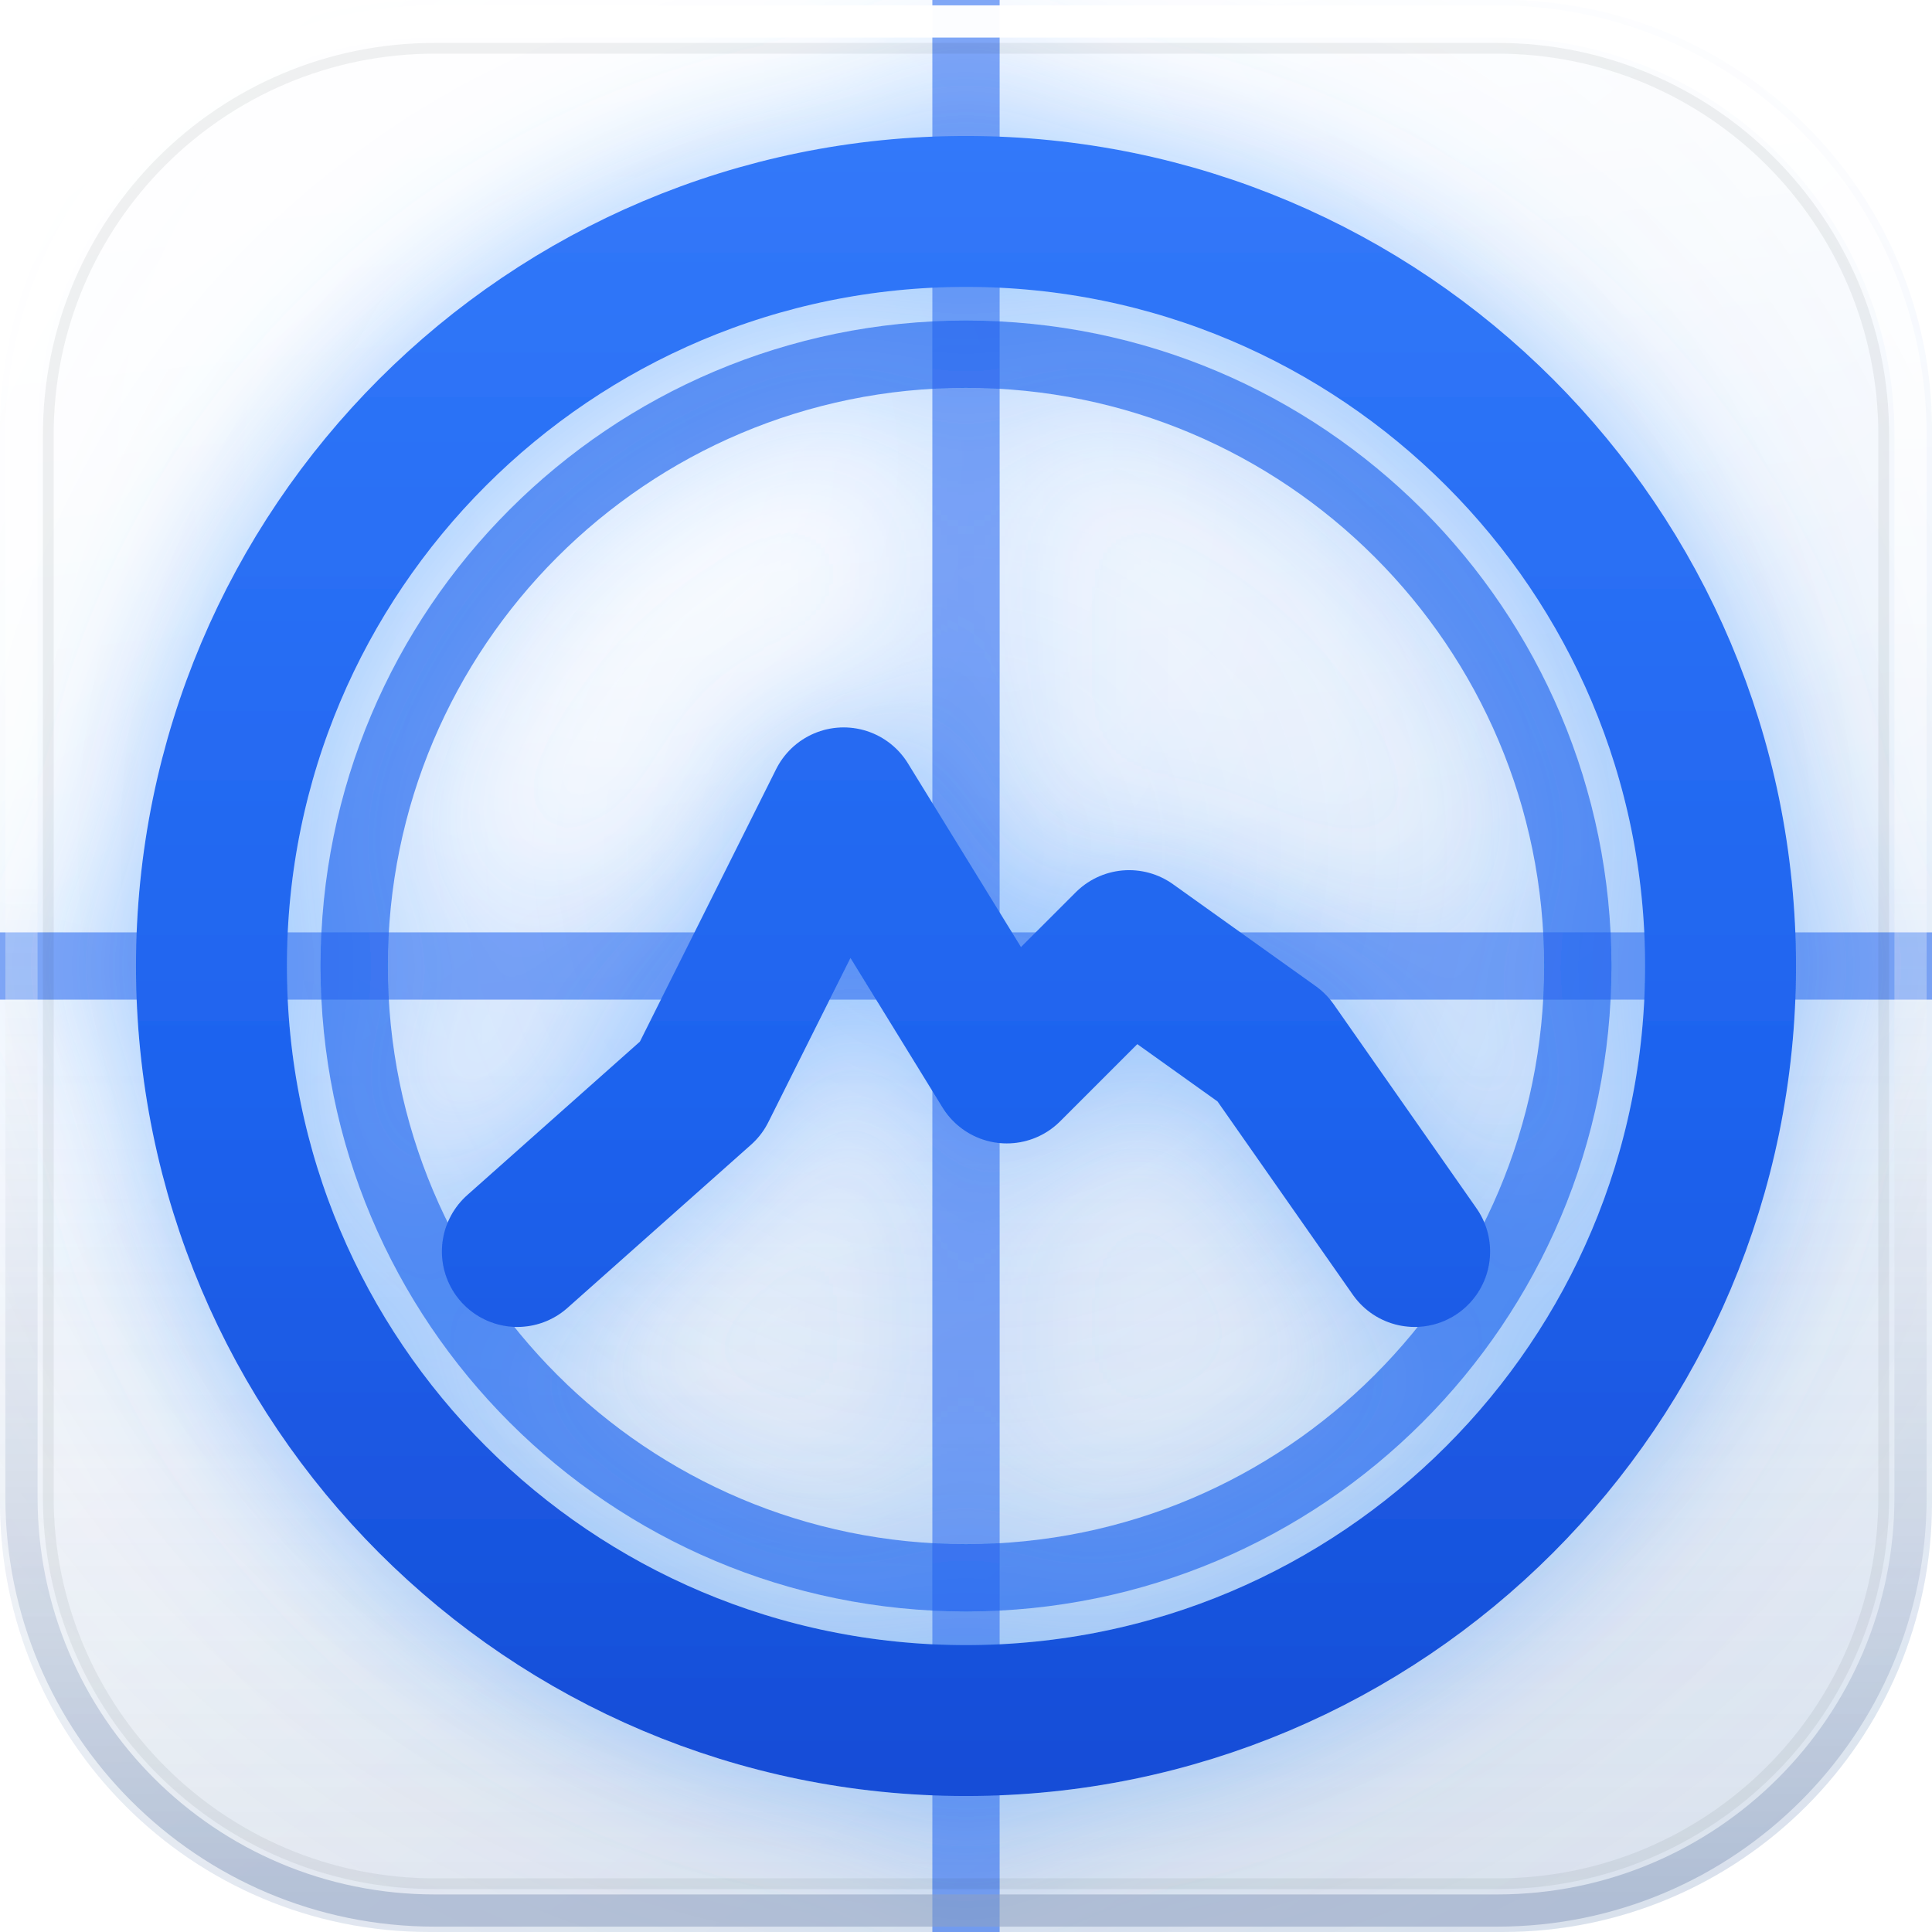
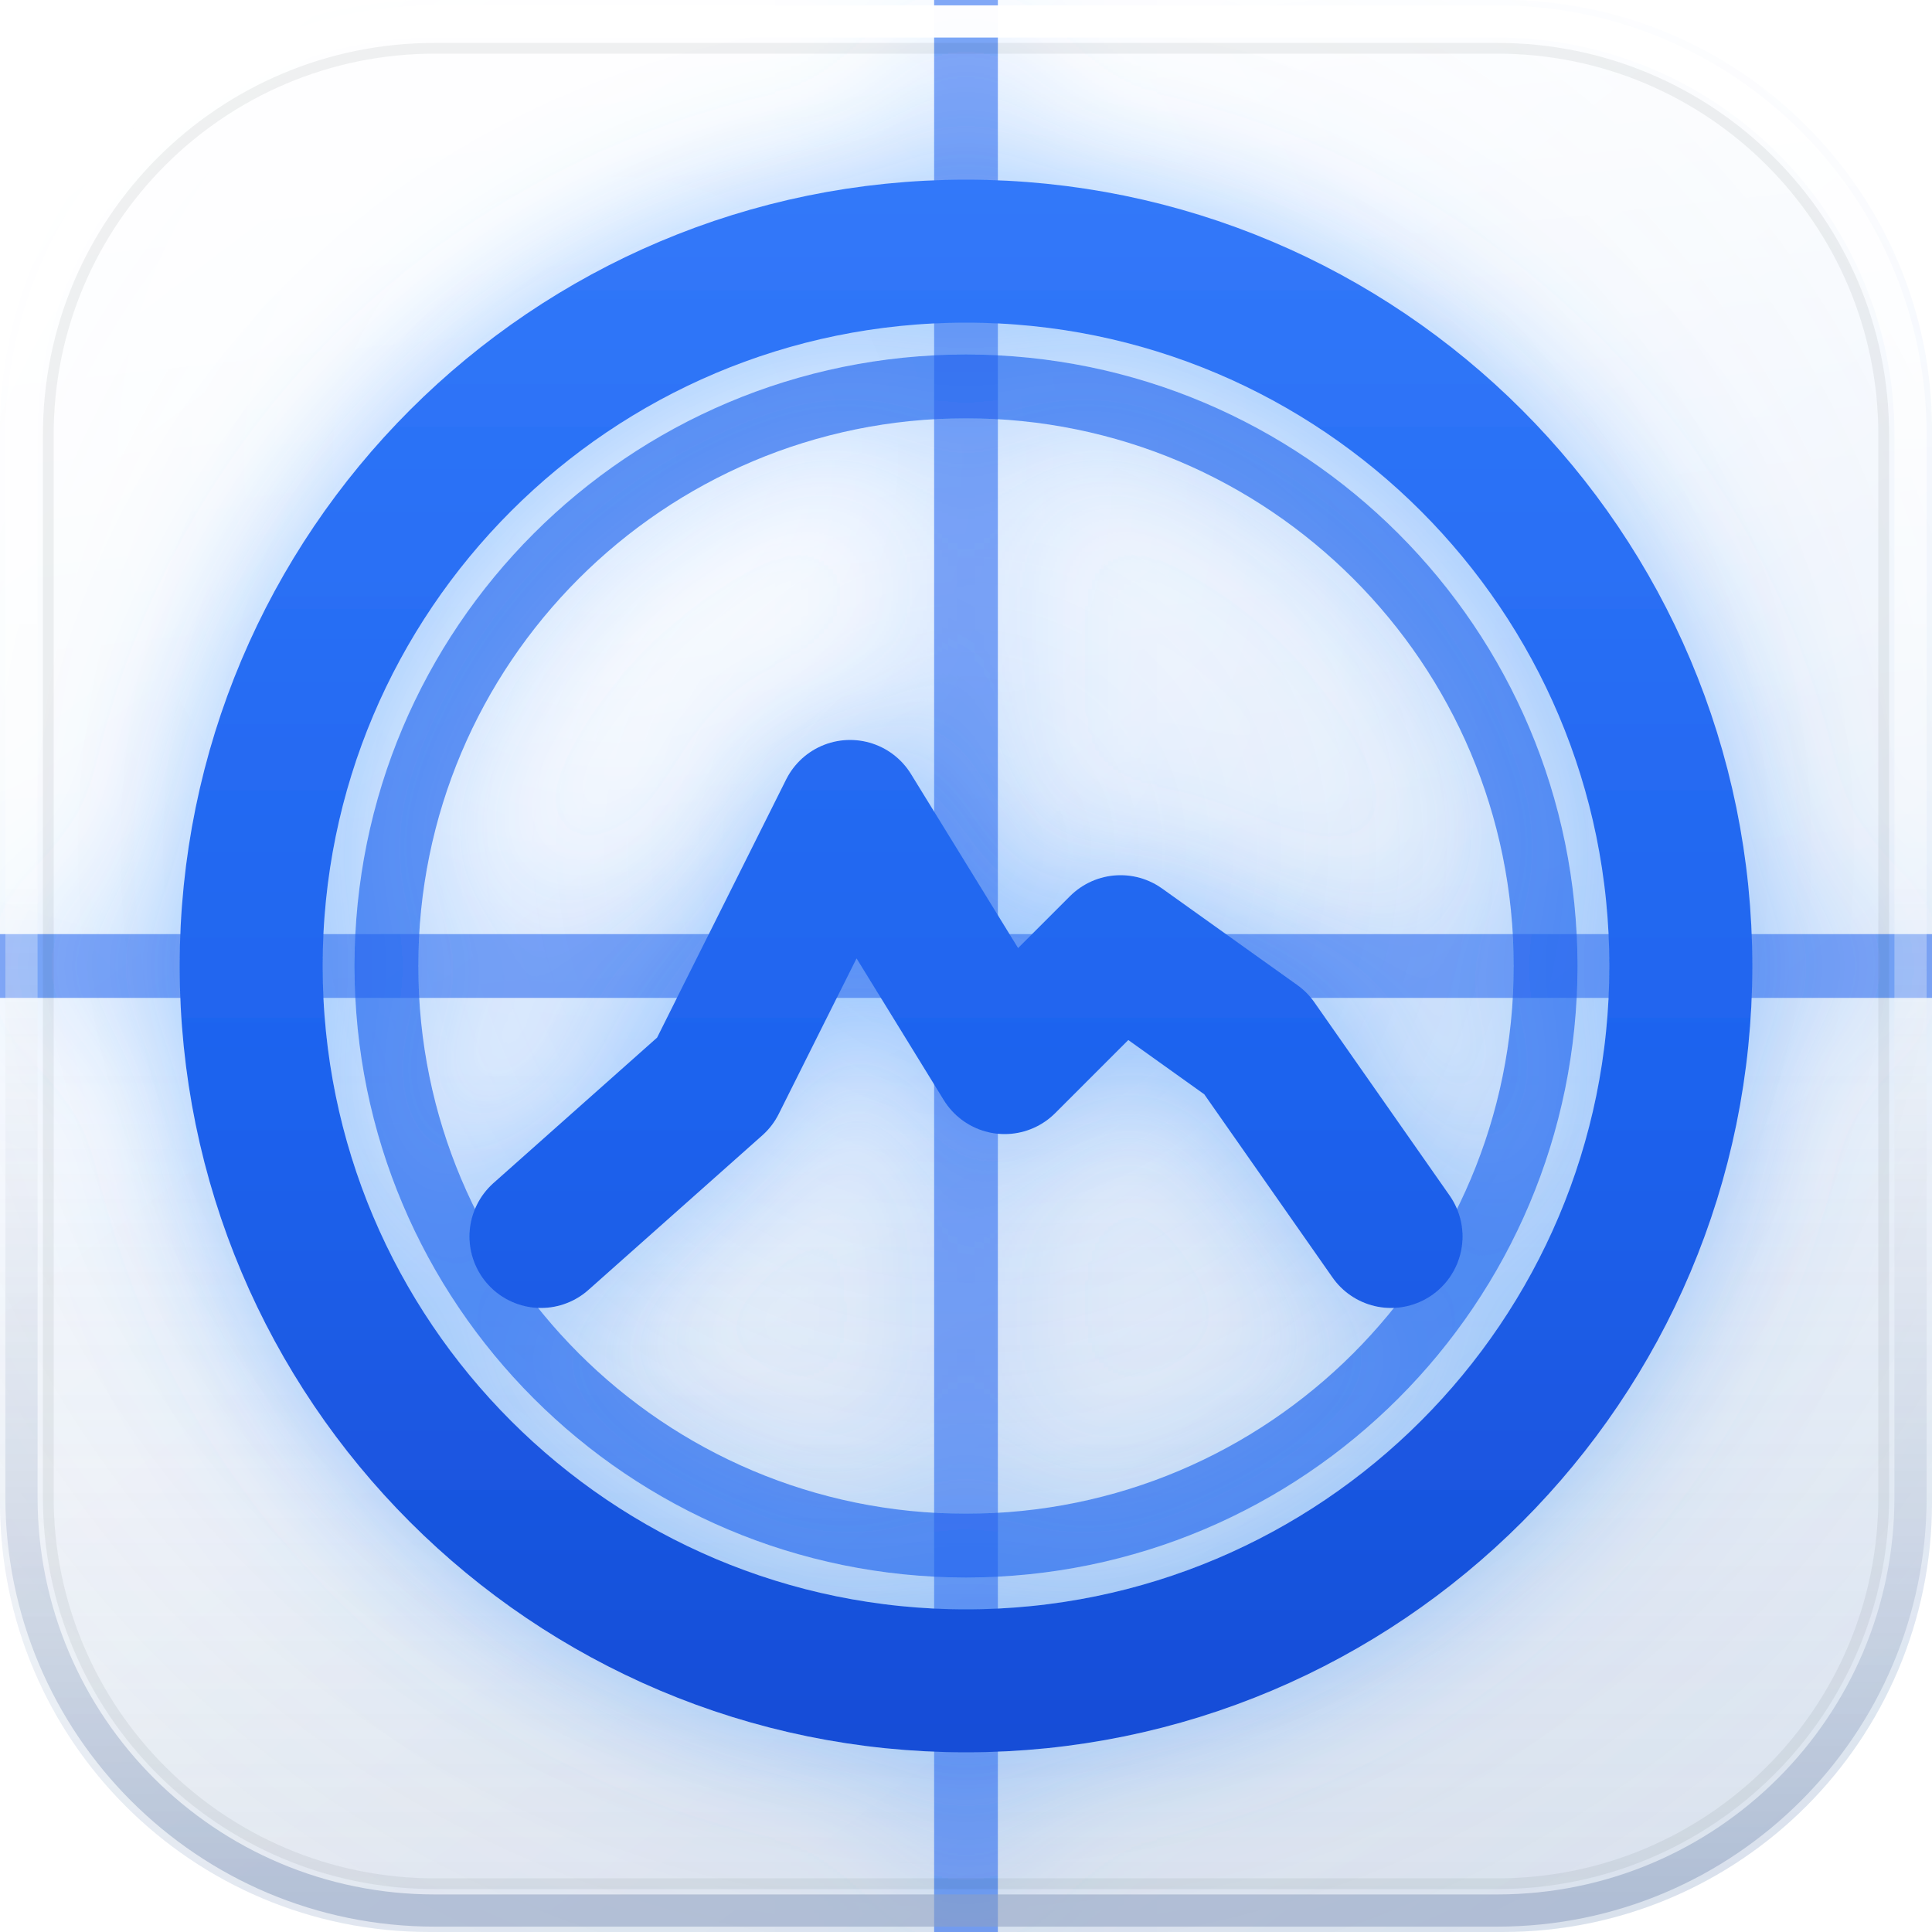
<svg xmlns="http://www.w3.org/2000/svg" viewBox="0 0 180 180">
  <defs>
    <linearGradient id="base" x1="0.12" y1="0" x2="0.88" y2="1">
      <stop offset="0" stop-color="#FFFFFF" />
      <stop offset="0.5" stop-color="#F6F9FD" />
      <stop offset="1" stop-color="#E7EEF7" />
    </linearGradient>
    <radialGradient id="glowbg" cx="0.5" cy="0.44" r="0.62">
      <stop offset="0" stop-color="#3B82F6" stop-opacity="0.16" />
      <stop offset="0.55" stop-color="#3B82F6" stop-opacity="0.05" />
      <stop offset="1" stop-color="#3B82F6" stop-opacity="0" />
    </radialGradient>
    <radialGradient id="spec" cx="0.32" cy="0.24" r="0.5">
      <stop offset="0" stop-color="#ffffff" stop-opacity="0.9" />
      <stop offset="0.45" stop-color="#ffffff" stop-opacity="0.28" />
      <stop offset="1" stop-color="#ffffff" stop-opacity="0" />
    </radialGradient>
    <linearGradient id="sheen" x1="0" y1="0" x2="0.2" y2="1">
      <stop offset="0" stop-color="#ffffff" stop-opacity="0.9" />
      <stop offset="0.55" stop-color="#ffffff" stop-opacity="0.28" />
      <stop offset="1" stop-color="#ffffff" stop-opacity="0" />
    </linearGradient>
    <linearGradient id="shade" x1="0" y1="0.55" x2="0" y2="1">
      <stop offset="0" stop-color="#8FA0BC" stop-opacity="0" />
      <stop offset="1" stop-color="#7C8DAA" stop-opacity="0.14" />
    </linearGradient>
    <linearGradient id="mark" x1="0" y1="-62" x2="0" y2="62" gradientUnits="userSpaceOnUse">
      <stop offset="0" stop-color="#3B82FF" />
      <stop offset="0.55" stop-color="#1E63EE" />
      <stop offset="1" stop-color="#123FC8" />
    </linearGradient>
    <filter id="markglow" x="-60%" y="-60%" width="220%" height="220%">
      <feDropShadow dx="0" dy="0" stdDeviation="3.6" flood-color="#4E9BFF" flood-opacity="0.55" />
    </filter>
    <linearGradient id="rim" x1="0" y1="0" x2="0" y2="1">
      <stop offset="0" stop-color="#ffffff" stop-opacity="0.98" />
      <stop offset="0.45" stop-color="#ffffff" stop-opacity="0.30" />
      <stop offset="1" stop-color="#8DA0C0" stop-opacity="0.55" />
    </linearGradient>
  </defs>
  <rect x="0" y="0" width="180" height="180" rx="40" fill="url(#base)" />
  <rect x="0" y="0" width="180" height="180" rx="40" fill="url(#shade)" />
  <rect x="0" y="0" width="180" height="180" rx="40" fill="url(#glowbg)" />
  <path d="M0 40 Q0 0 40 0 L140 0 Q180 0 180 40 L180 84 Q90 112 0 84 Z" fill="url(#sheen)" />
  <rect x="0" y="0" width="180" height="180" rx="40" fill="url(#spec)" />
-   <g transform="translate(90 90) scale(1.9)" stroke="url(#mark)" fill="none" stroke-linecap="round" stroke-linejoin="round" filter="url(#markglow)">
+   <g transform="translate(90 90) scale(1.8)" stroke="url(#mark)" fill="none" stroke-linecap="round" stroke-linejoin="round" filter="url(#markglow)">
    <line x1="0" y1="-62" x2="0" y2="62" stroke-width="3.3" opacity="0.55" stroke="#1E63EE" />
    <line x1="-62" y1="0" x2="62" y2="0" stroke-width="3.3" opacity="0.55" stroke="#1E63EE" />
    <circle cx="0" cy="0" r="37" stroke-width="7.4" />
    <circle cx="0" cy="0" r="30" stroke-width="3.3" opacity="0.66" stroke="#1E63EE" />
    <path d="M-22 14 L-13 6 L-6 -8 L2 5 L8 -1 L15 4 L22 14" stroke-width="7.4" />
  </g>
  <rect x="2" y="2" width="176" height="176" rx="38.5" fill="none" stroke="url(#rim)" stroke-width="3" />
  <rect x="4.5" y="4.5" width="171" height="171" rx="36" fill="none" stroke="#0F1721" stroke-opacity="0.06" stroke-width="1" />
</svg>
